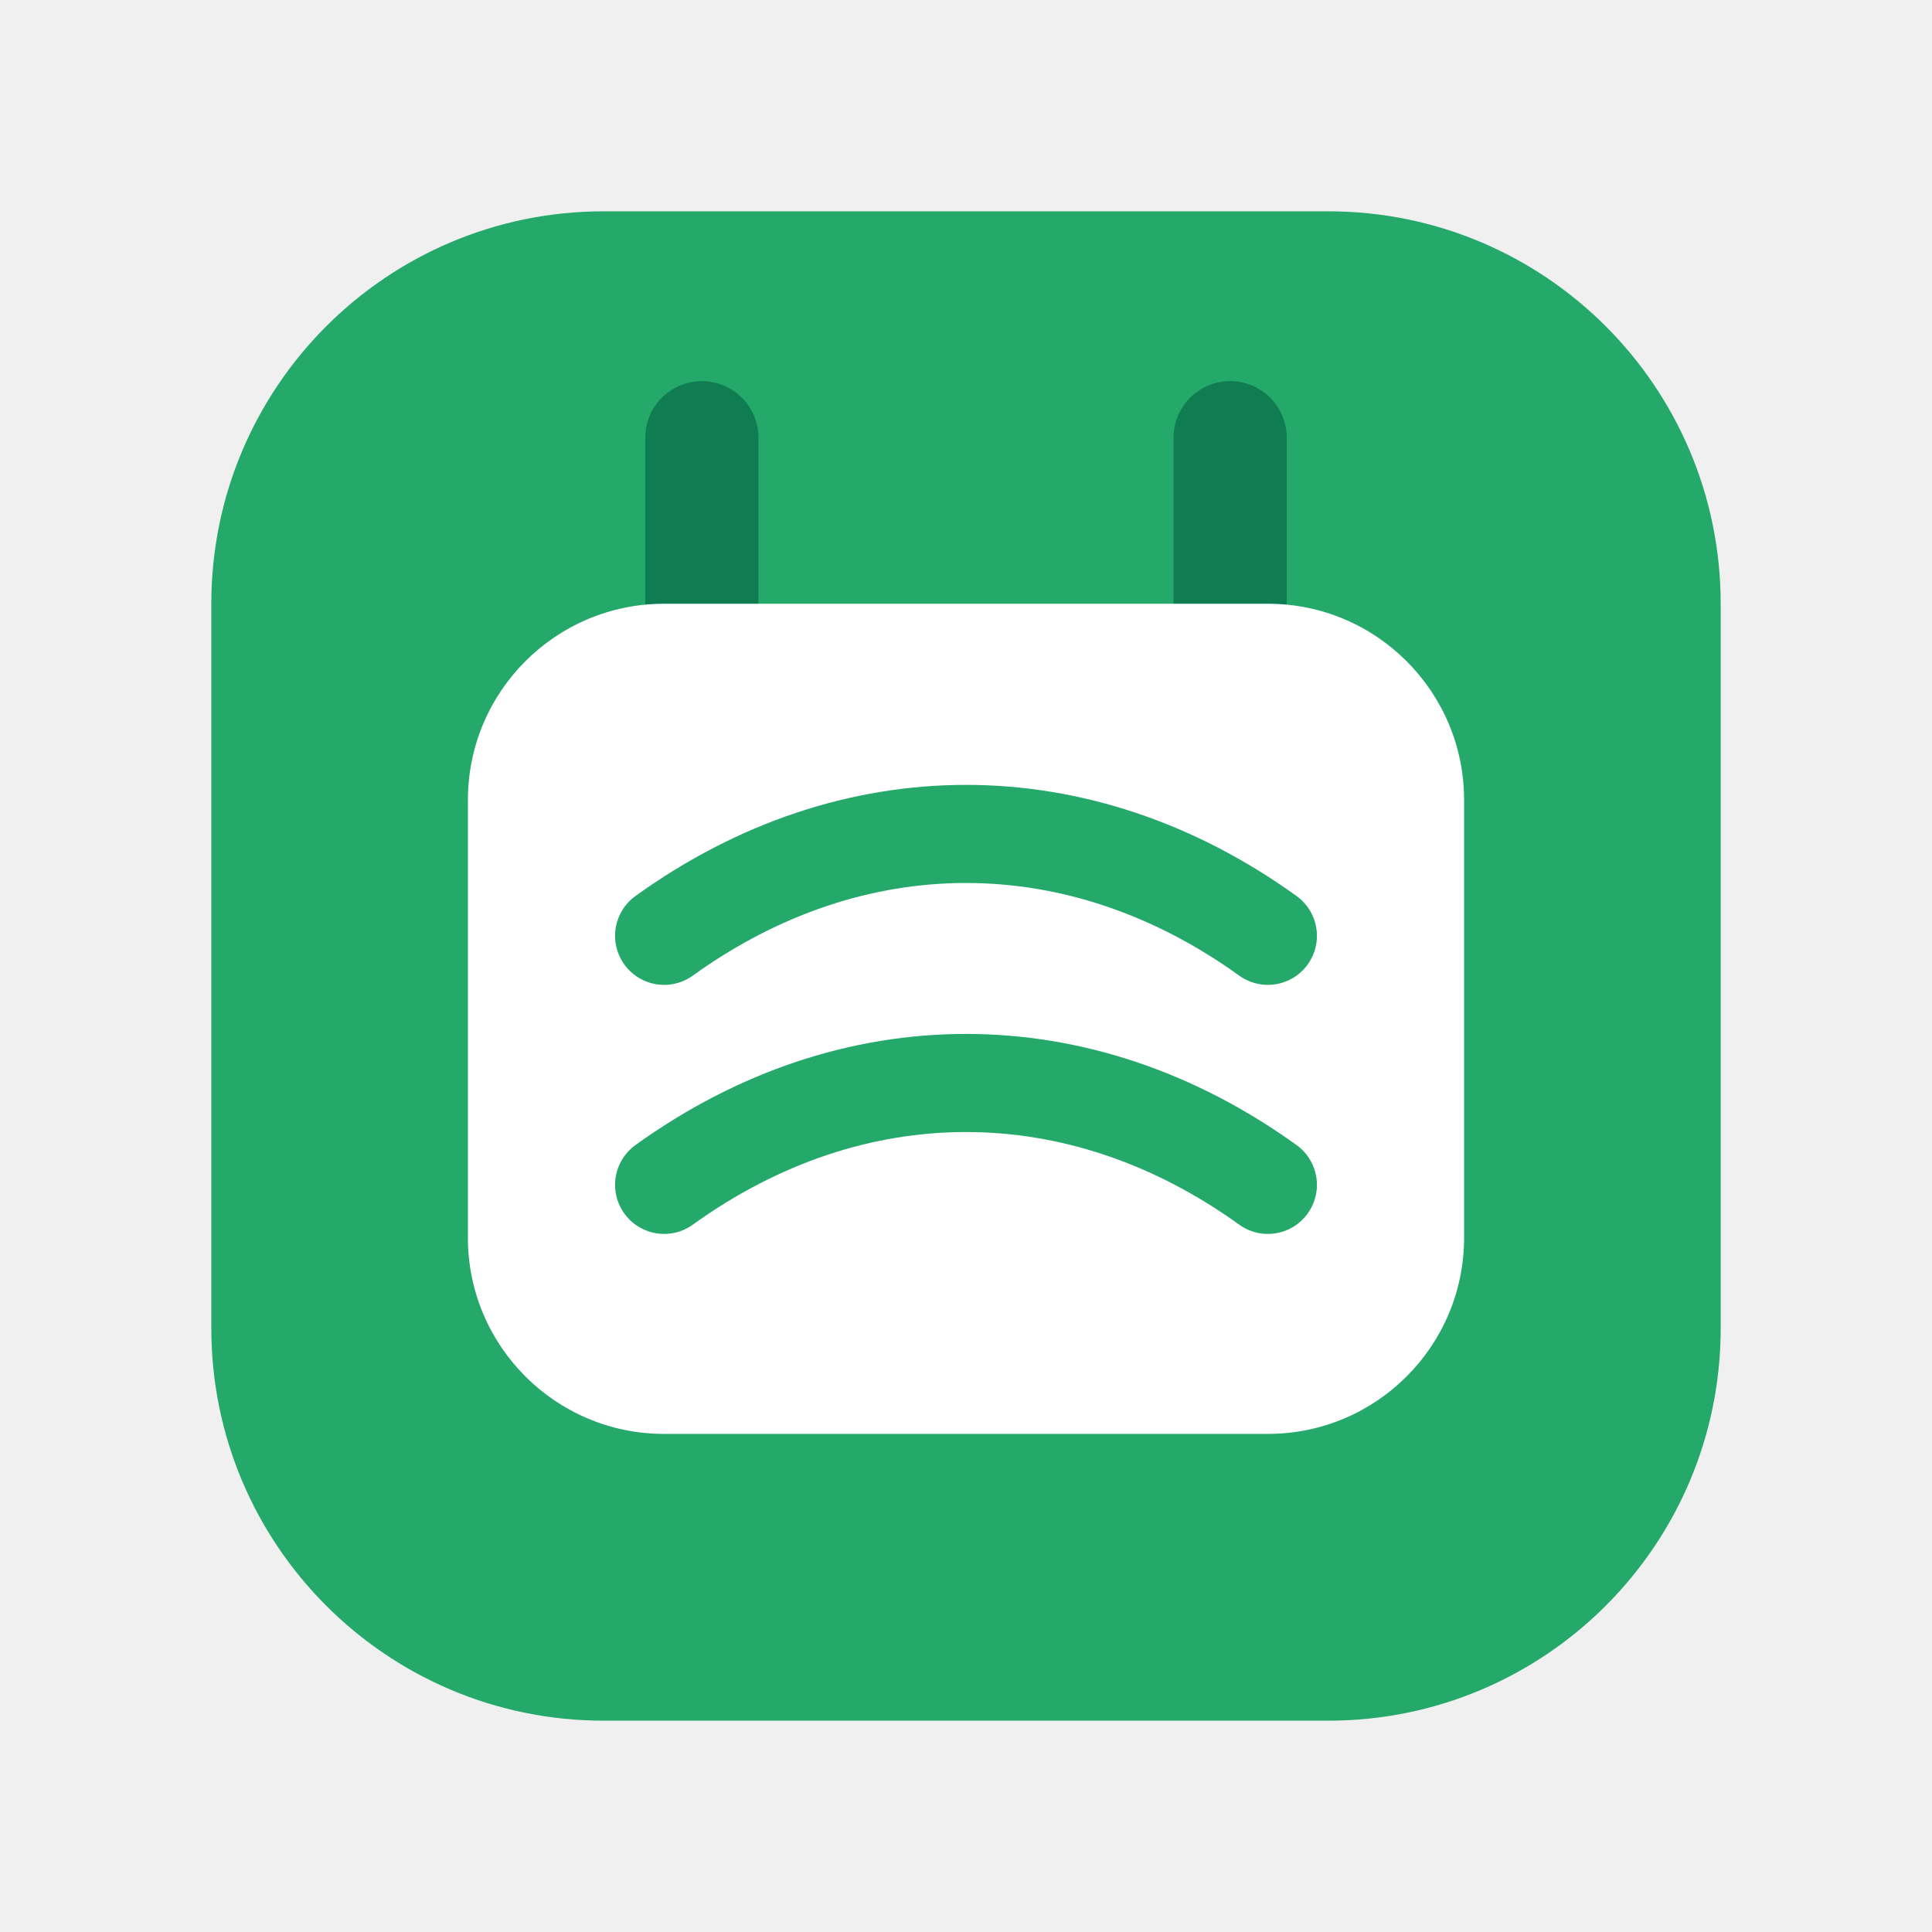
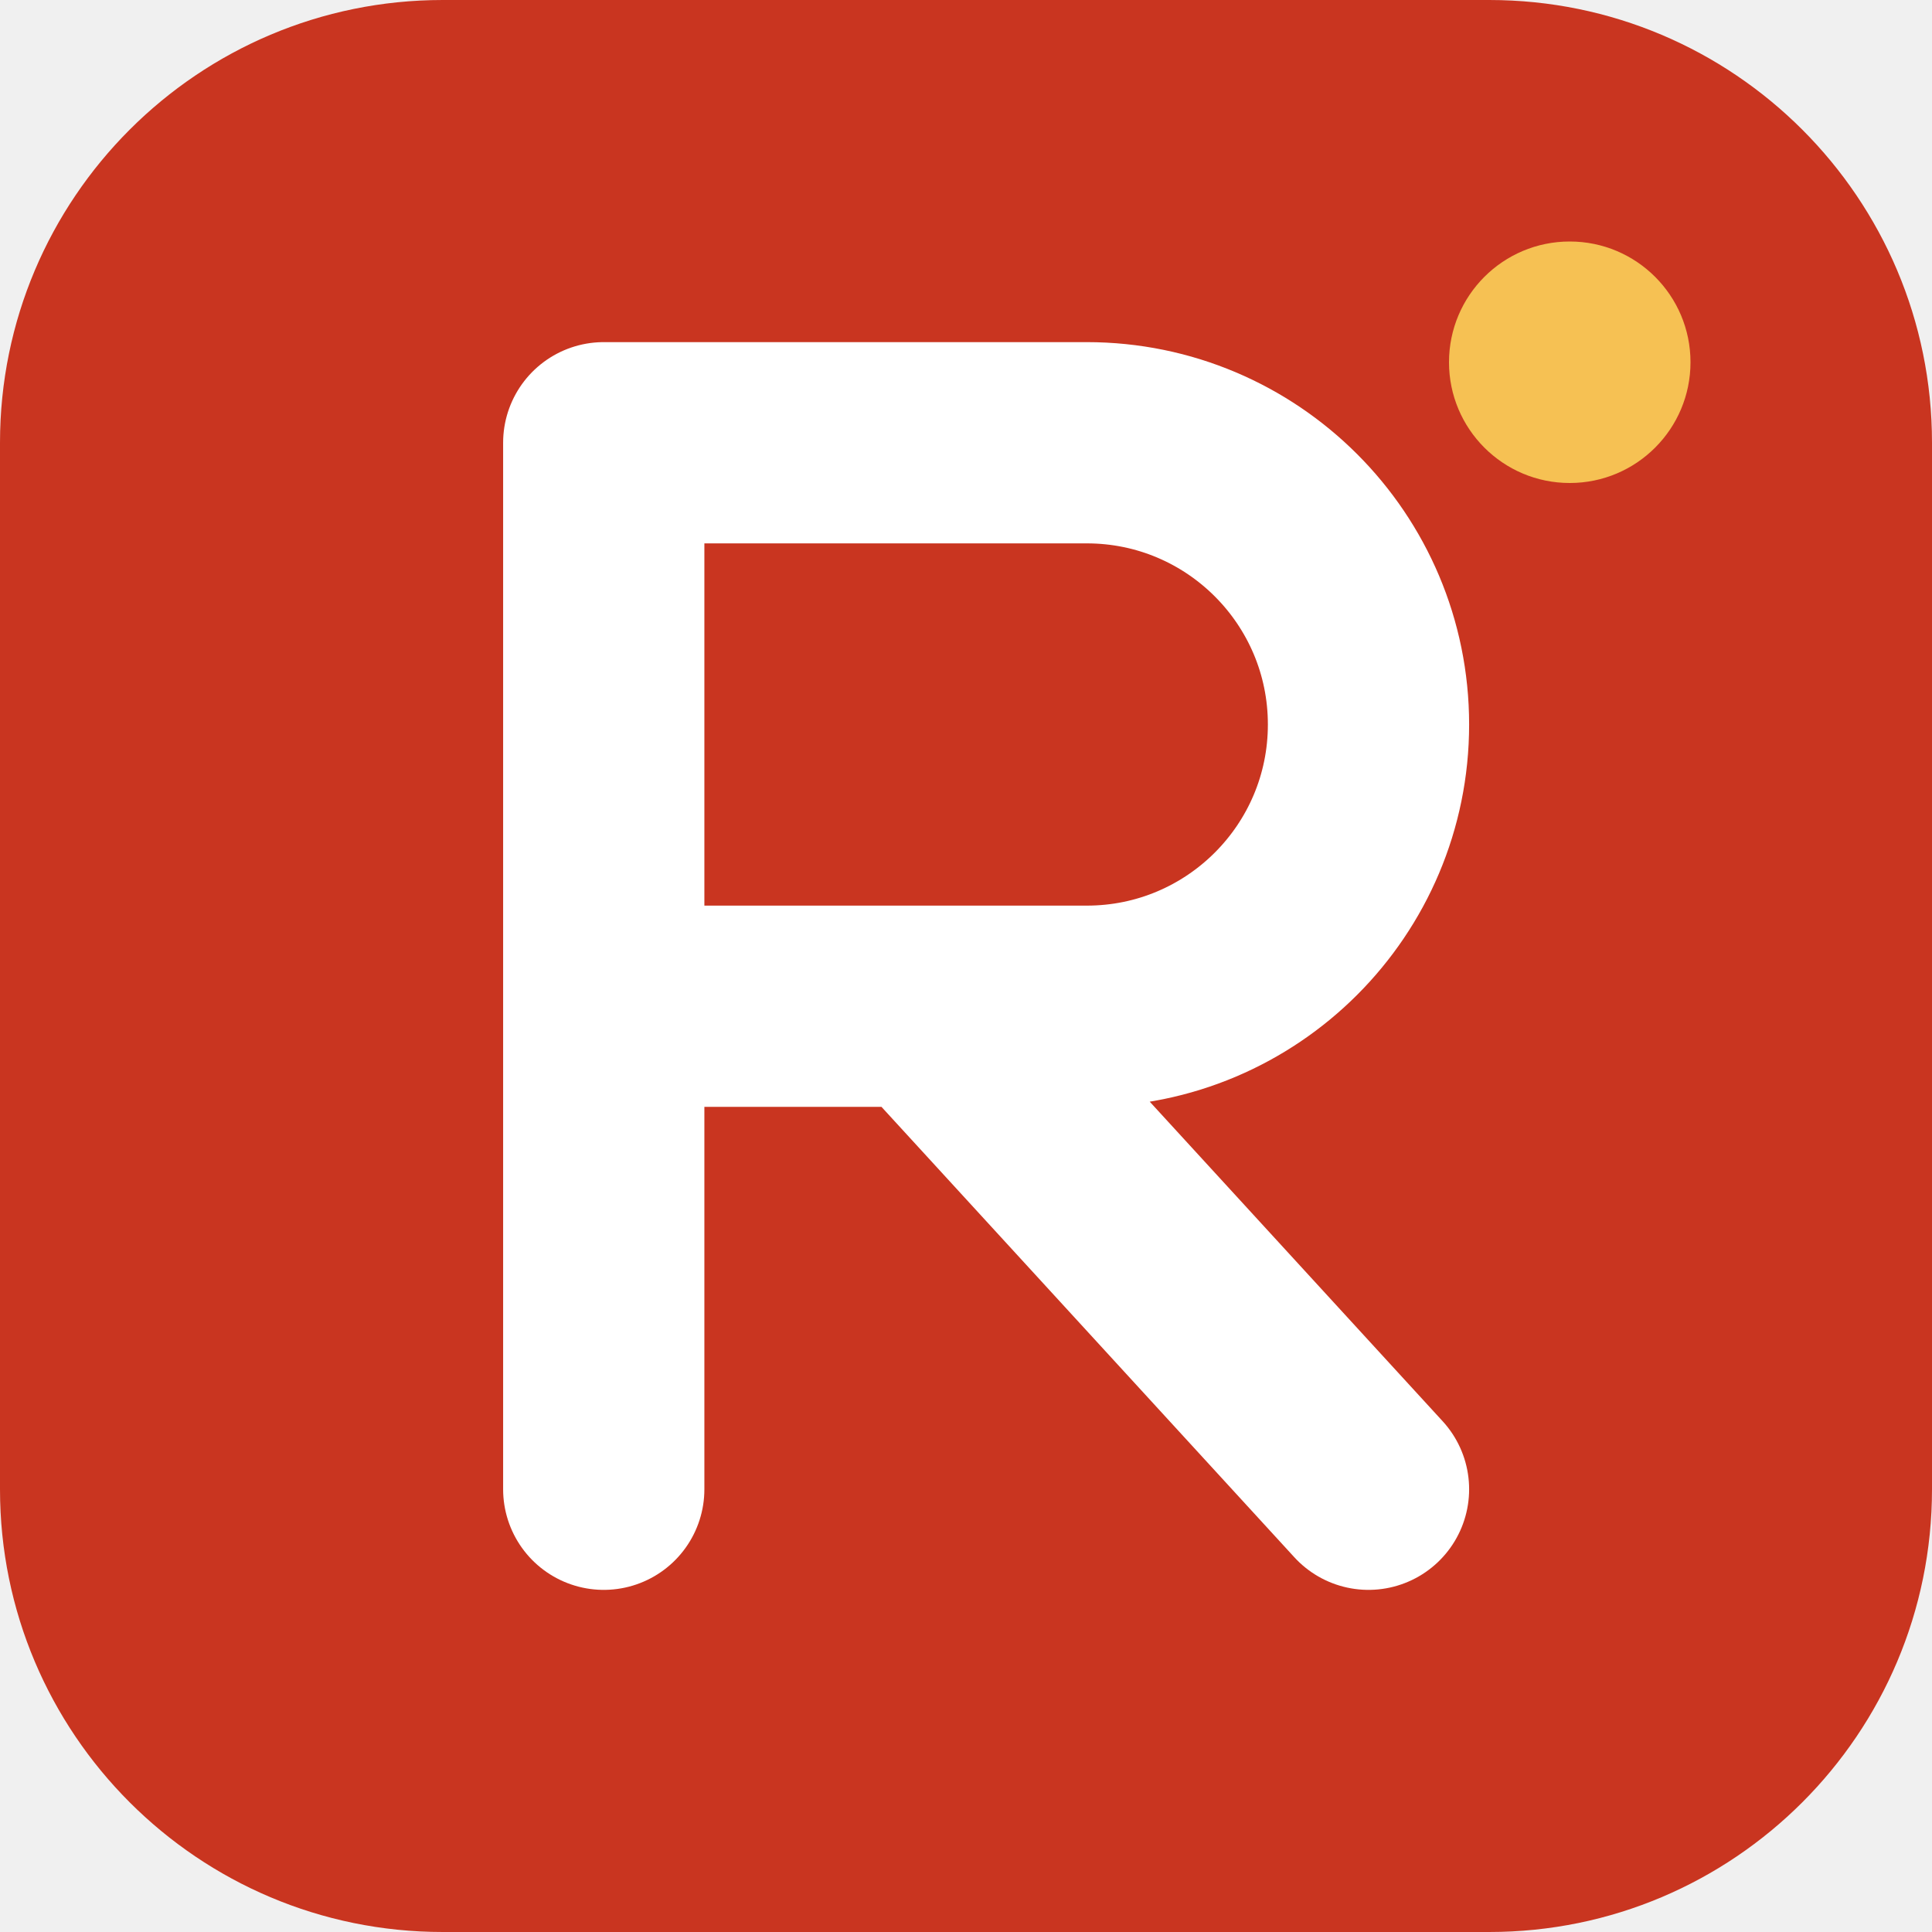
- <svg xmlns="http://www.w3.org/2000/svg" viewBox="0 0 256 256" role="img" aria-labelledby="logo-mark-title logo-mark-desc">
-   <rect x="28" y="28" width="200" height="200" rx="52" fill="#24a96b" />
-   <path d="M93 58v44M163 58v44" stroke="#0f7d51" stroke-width="15" stroke-linecap="round" />
-   <rect x="62" y="80" width="132" height="110" rx="26" fill="#fff" />
-   <path d="M88 124c25-18 55-18 80 0M88 157c25-18 55-18 80 0" fill="none" stroke="#24a96b" stroke-width="13" stroke-linecap="round" />
+ <svg xmlns="http://www.w3.org/2000/svg" viewBox="0 0 96 96" role="img" aria-labelledby="logo-mark-title">
+   <rect width="96" height="96" rx="22" fill="#c93520" />
+   <path d="M30 74 V22 H54 A14 14 0 0 1 54 50 H30 M46 50 L68 74" fill="none" stroke="#ffffff" stroke-width="10" stroke-linecap="round" stroke-linejoin="round" />
+   <circle cx="78" cy="18" r="6" fill="#f6c153" />
</svg>
